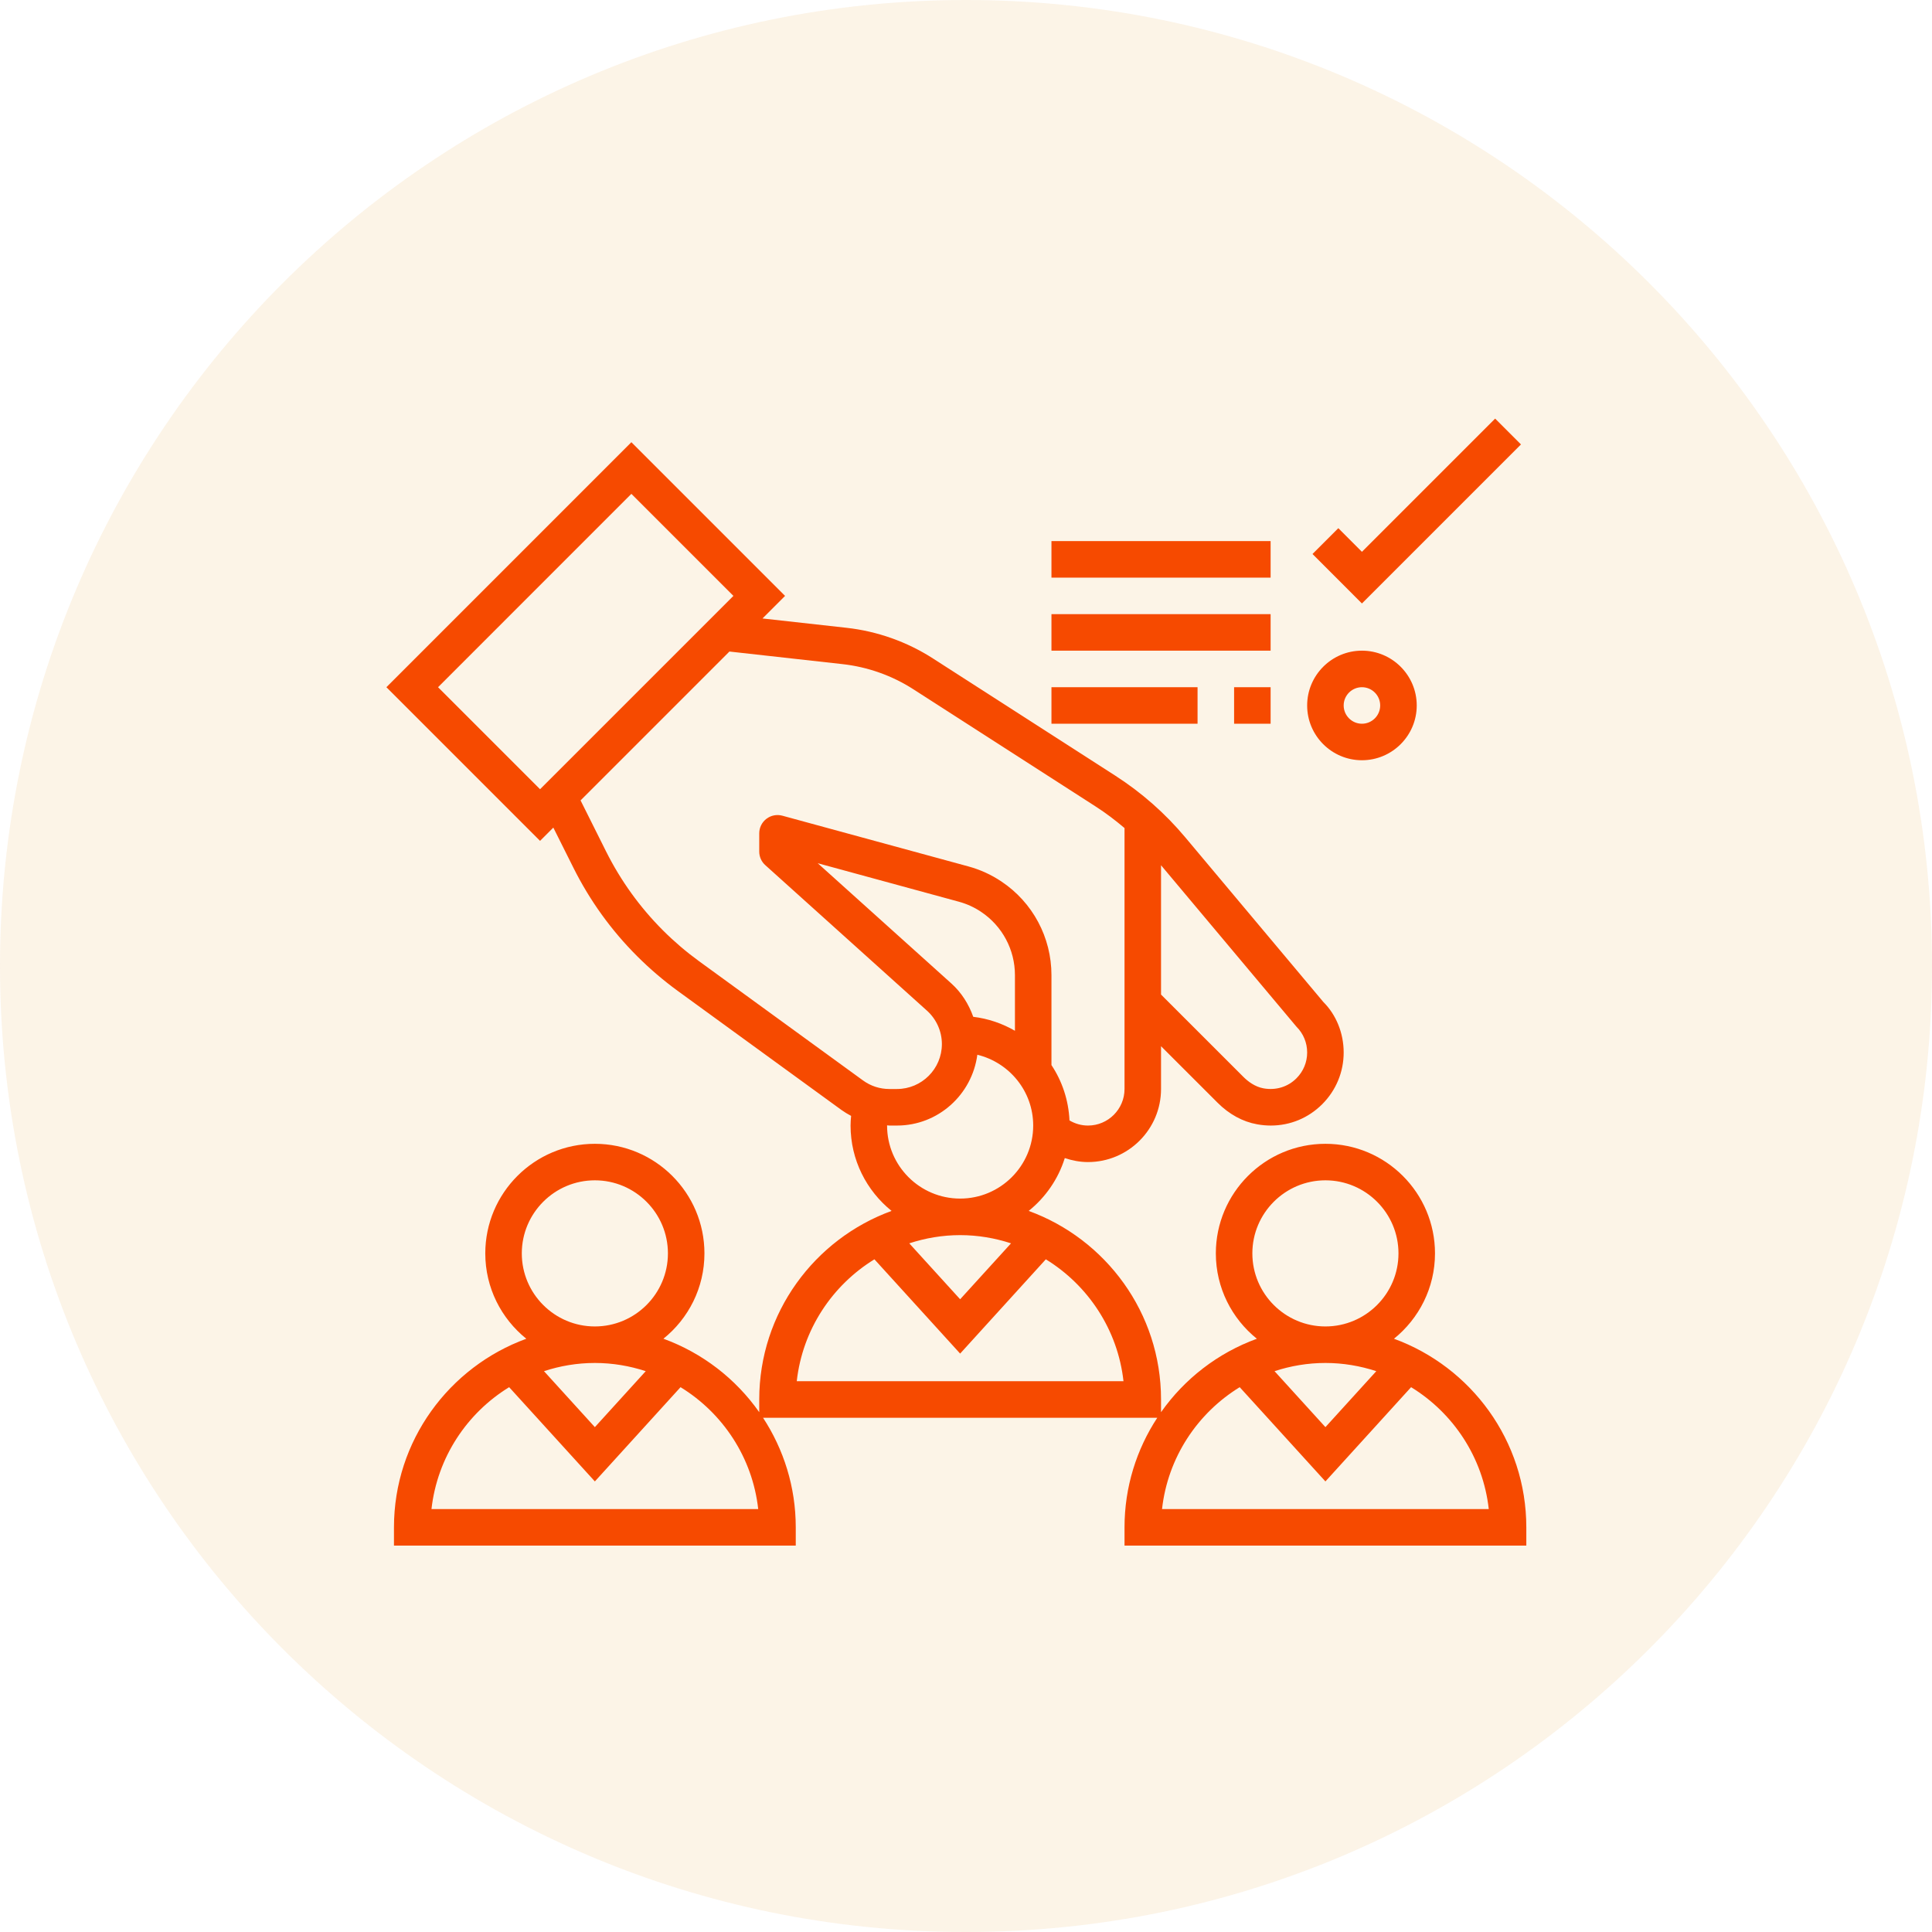
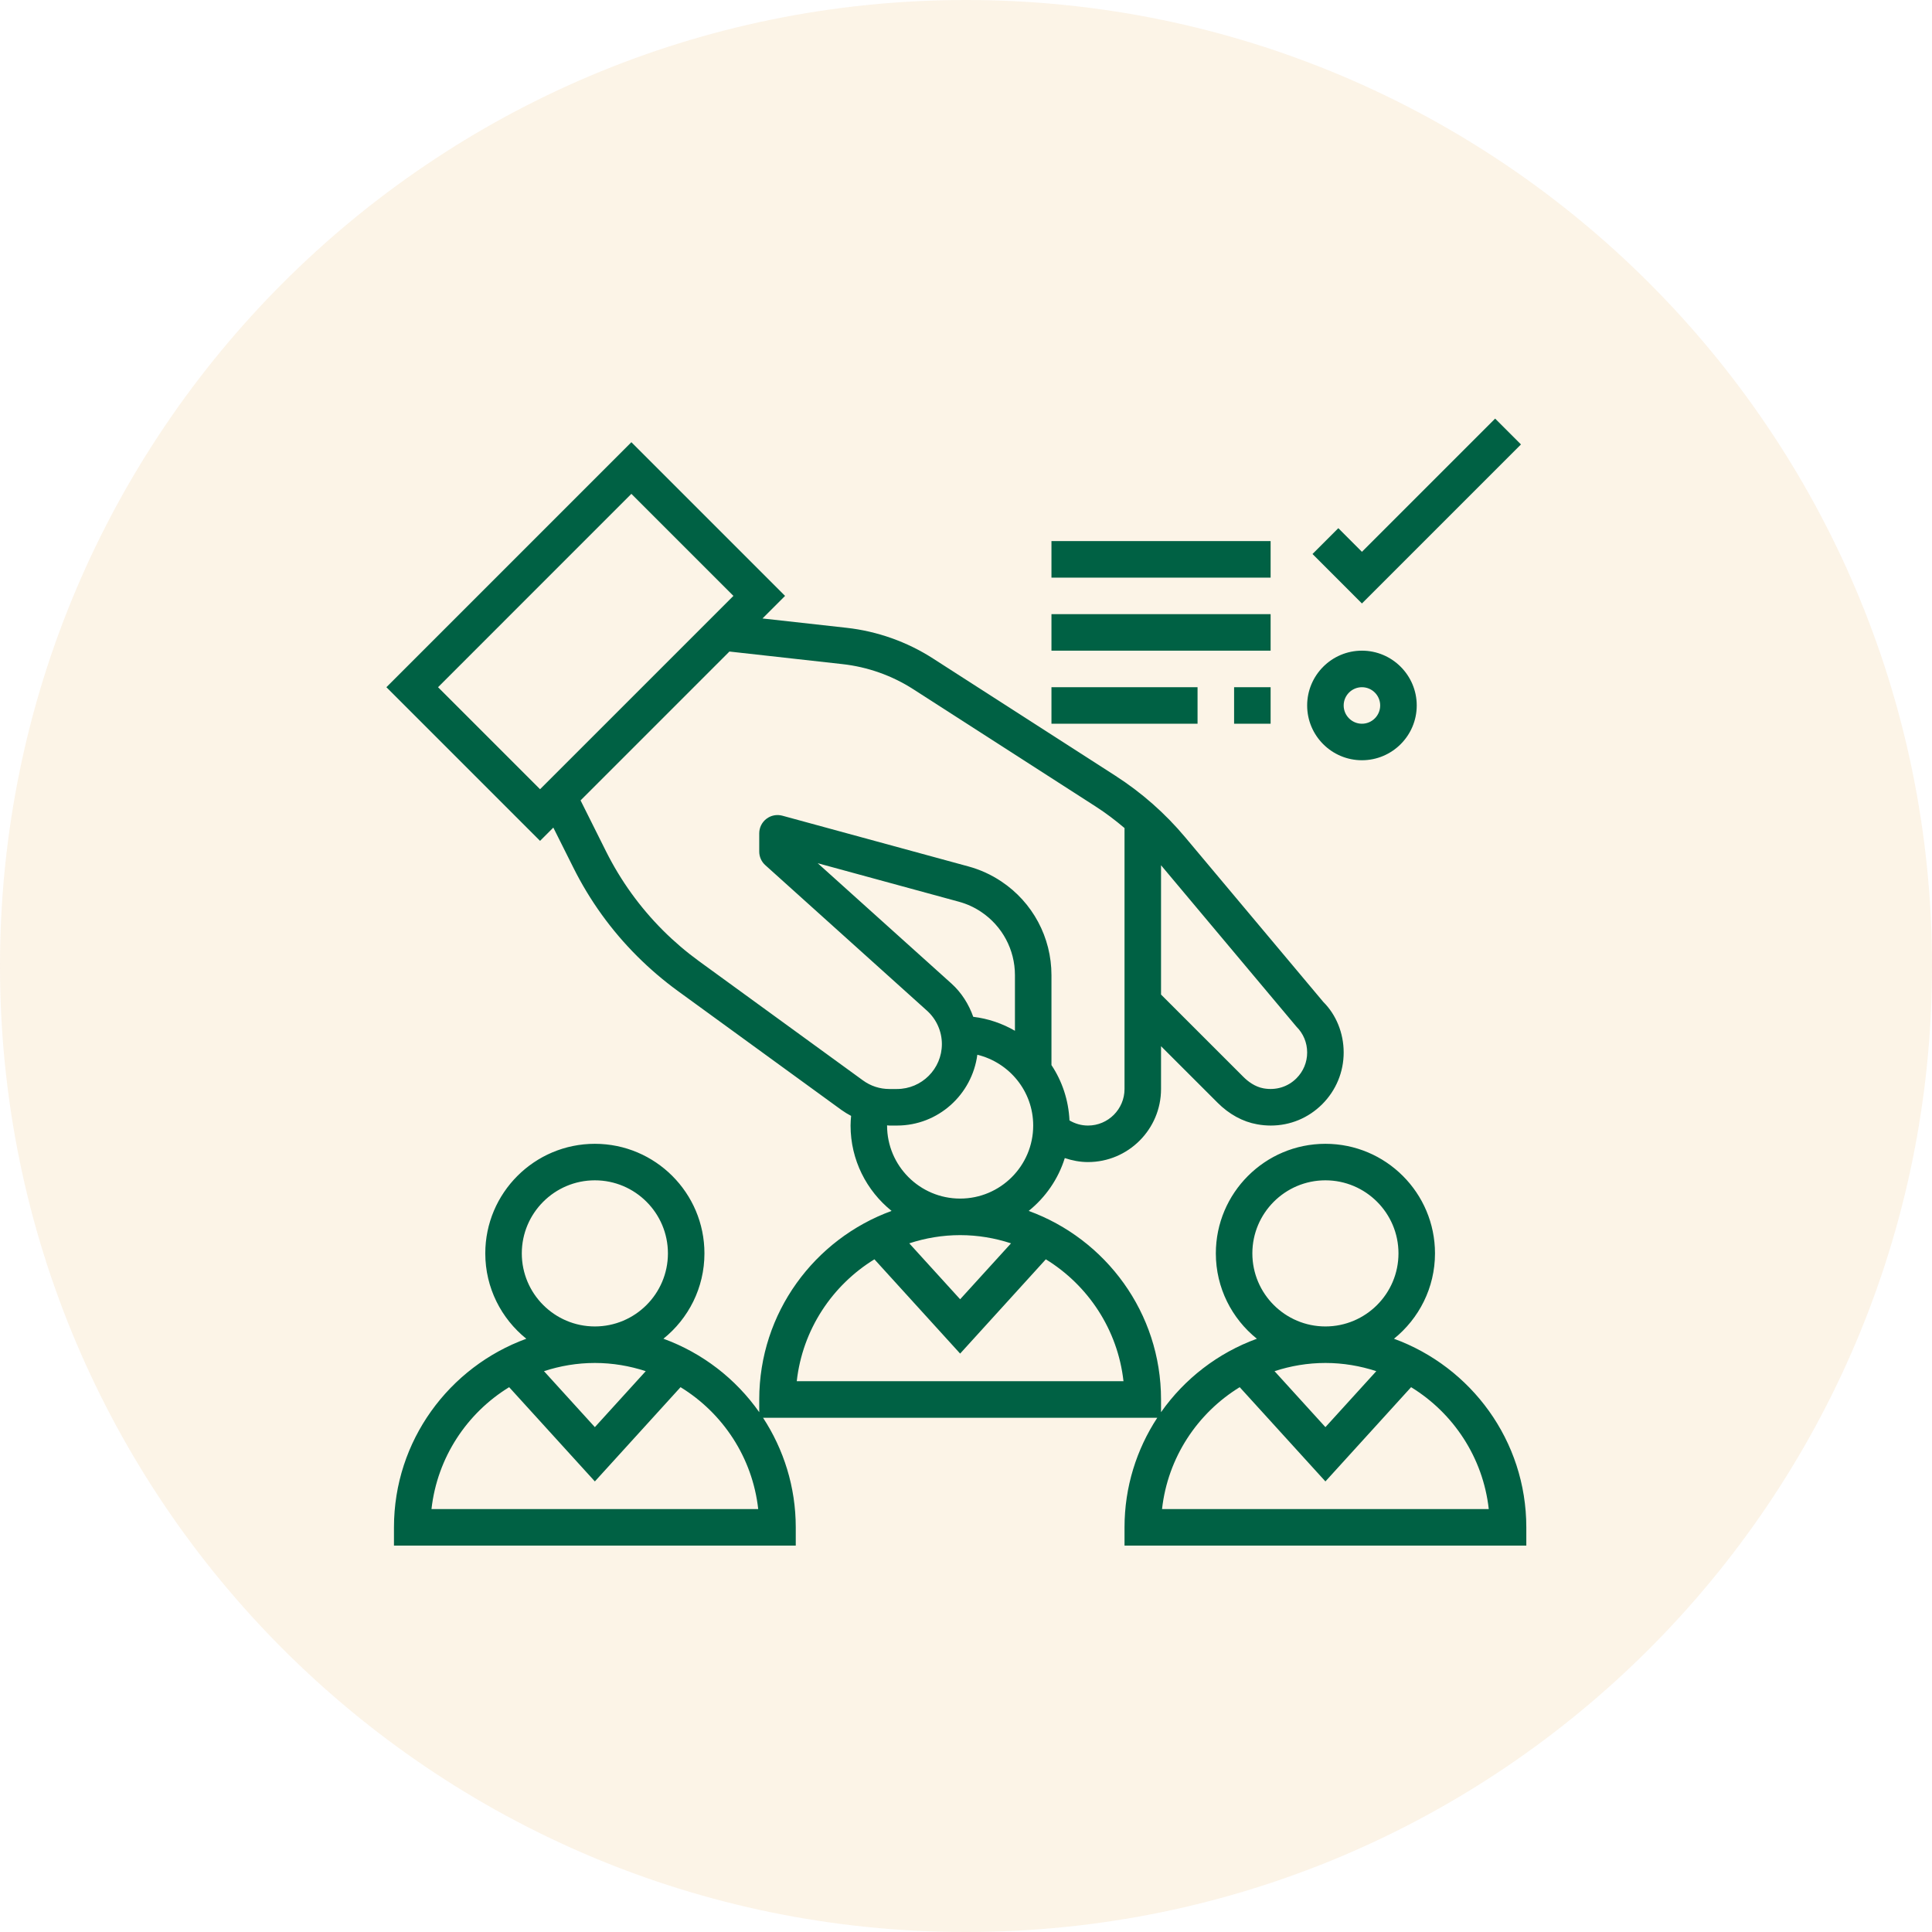
<svg xmlns="http://www.w3.org/2000/svg" width="60" height="60" viewBox="0 0 60 60" fill="none">
  <circle opacity="0.1" cx="30" cy="30" r="30" fill="#DF8A0A" />
-   <path d="M43.291 41.576C44.066 40.951 44.565 39.996 44.565 38.925C44.565 37.048 43.039 35.522 41.162 35.522C39.285 35.522 37.759 37.048 37.759 38.925C37.759 39.996 38.257 40.951 39.033 41.576C37.822 42.017 36.786 42.82 36.057 43.857V43.462C36.057 40.77 34.34 38.478 31.947 37.606C32.468 37.186 32.865 36.618 33.068 35.965C33.299 36.042 33.54 36.089 33.788 36.089C35.039 36.089 36.057 35.071 36.057 33.82V32.491L37.812 34.245C38.17 34.604 38.595 34.837 39.041 34.916C39.184 34.942 39.325 34.955 39.466 34.955C40.066 34.955 40.632 34.723 41.065 34.29C41.492 33.861 41.729 33.292 41.729 32.686C41.729 32.079 41.492 31.51 41.098 31.118L36.81 26.005C36.186 25.26 35.454 24.615 34.636 24.089L28.974 20.449C28.169 19.931 27.241 19.602 26.29 19.497L23.68 19.207L24.381 18.506L19.608 13.733L12 21.342L16.772 26.114L17.184 25.702L17.809 26.951C18.317 27.968 18.983 28.892 19.788 29.696C20.176 30.084 20.599 30.446 21.043 30.77L26.132 34.471C26.228 34.54 26.329 34.6 26.432 34.655C26.423 34.754 26.415 34.854 26.415 34.955C26.415 36.025 26.913 36.981 27.689 37.606C25.296 38.478 23.579 40.77 23.579 43.462V43.857C22.85 42.819 21.814 42.017 20.603 41.575C21.379 40.952 21.877 39.996 21.877 38.925C21.877 37.048 20.351 35.522 18.474 35.522C16.597 35.522 15.071 37.048 15.071 38.925C15.071 39.996 15.569 40.951 16.345 41.576C13.952 42.449 12.235 44.741 12.235 47.433V48H24.713V47.433C24.713 46.177 24.337 45.009 23.697 44.03H35.94C35.299 45.009 34.923 46.177 34.923 47.433V48H47.401V47.433C47.401 44.741 45.684 42.449 43.291 41.576ZM16.205 38.925C16.205 37.674 17.223 36.656 18.474 36.656C19.725 36.656 20.743 37.674 20.743 38.925C20.743 40.176 19.725 41.194 18.474 41.194C17.223 41.194 16.205 40.176 16.205 38.925ZM20.054 42.583L18.474 44.321L16.894 42.583C17.393 42.42 17.922 42.328 18.474 42.328C19.026 42.328 19.555 42.42 20.054 42.583ZM13.4 46.866C13.579 45.264 14.501 43.884 15.812 43.08L18.474 46.007L21.135 43.08C22.447 43.884 23.369 45.264 23.547 46.866H13.4ZM30.225 31.578C30.086 31.187 29.862 30.828 29.548 30.545L25.395 26.808L29.777 28.003C30.023 28.07 30.255 28.175 30.467 28.317C31.126 28.757 31.52 29.492 31.52 30.285V32.012C31.13 31.786 30.692 31.634 30.225 31.578ZM40.262 31.884C40.477 32.098 40.595 32.383 40.595 32.686C40.595 32.989 40.477 33.273 40.262 33.488C39.995 33.755 39.625 33.868 39.242 33.8C38.968 33.751 38.75 33.579 38.615 33.444L36.057 30.887V26.871L40.262 31.884ZM13.604 21.342L19.608 15.337L22.777 18.506L16.772 24.51L13.604 21.342ZM21.711 29.852C21.314 29.563 20.936 29.241 20.59 28.895C19.872 28.177 19.278 27.352 18.823 26.444L18.03 24.857L22.653 20.234L26.165 20.625C26.943 20.711 27.703 20.98 28.362 21.404L34.023 25.044C34.339 25.247 34.638 25.474 34.923 25.716V33.82C34.923 34.446 34.414 34.955 33.789 34.955C33.584 34.955 33.387 34.898 33.214 34.796C33.184 34.163 32.985 33.575 32.654 33.077V30.284C32.654 29.112 32.072 28.023 31.096 27.373C30.782 27.163 30.439 27.007 30.076 26.908L24.296 25.332C24.125 25.286 23.944 25.321 23.803 25.428C23.662 25.536 23.579 25.702 23.579 25.879V26.447C23.579 26.608 23.647 26.761 23.767 26.868L28.789 31.388C29.082 31.652 29.251 32.03 29.251 32.425C29.251 33.194 28.625 33.82 27.856 33.82H27.62C27.323 33.82 27.04 33.728 26.8 33.553L21.711 29.852ZM27.549 34.955C27.549 34.953 27.55 34.951 27.55 34.949C27.573 34.949 27.596 34.955 27.62 34.955H27.856C29.137 34.955 30.188 33.993 30.352 32.756C31.345 32.998 32.087 33.888 32.087 34.955C32.087 36.206 31.069 37.223 29.818 37.223C28.567 37.223 27.549 36.206 27.549 34.955ZM31.398 38.613L29.818 40.35L28.238 38.613C28.737 38.45 29.266 38.358 29.818 38.358C30.37 38.358 30.899 38.45 31.398 38.613ZM24.744 42.895C24.922 41.294 25.845 39.914 27.156 39.109L29.818 42.037L32.479 39.109C33.791 39.914 34.713 41.294 34.891 42.895H24.744ZM38.893 38.925C38.893 37.674 39.911 36.656 41.162 36.656C42.413 36.656 43.431 37.674 43.431 38.925C43.431 40.176 42.413 41.194 41.162 41.194C39.911 41.194 38.893 40.176 38.893 38.925ZM42.742 42.583L41.162 44.321L39.582 42.583C40.081 42.42 40.61 42.328 41.162 42.328C41.714 42.328 42.243 42.42 42.742 42.583ZM36.088 46.866C36.266 45.264 37.189 43.884 38.5 43.08L41.162 46.007L43.823 43.08C45.135 43.884 46.057 45.264 46.235 46.866H36.088Z" fill="#F64A00" />
-   <path d="M47.235 13.802L46.433 13L42.296 17.137L41.563 16.403L40.761 17.205L42.296 18.741L47.235 13.802Z" fill="#F64A00" />
-   <path d="M42.296 23.61C43.234 23.61 43.998 22.847 43.998 21.909C43.998 20.971 43.234 20.207 42.296 20.207C41.358 20.207 40.595 20.971 40.595 21.909C40.595 22.847 41.358 23.61 42.296 23.61ZM42.296 21.342C42.609 21.342 42.863 21.596 42.863 21.909C42.863 22.221 42.609 22.476 42.296 22.476C41.984 22.476 41.729 22.221 41.729 21.909C41.729 21.596 41.984 21.342 42.296 21.342Z" fill="#F64A00" />
-   <path d="M32.654 16.804H39.46V17.939H32.654V16.804Z" fill="#F64A00" />
-   <path d="M32.654 21.342H37.191V22.476H32.654V21.342Z" fill="#F64A00" />
-   <path d="M38.326 21.342H39.46V22.476H38.326V21.342Z" fill="#F64A00" />
-   <path d="M32.654 19.073H39.46V20.207H32.654V19.073Z" fill="#F64A00" />
+   <path d="M43.291 41.576C44.066 40.951 44.565 39.996 44.565 38.925C44.565 37.048 43.039 35.522 41.162 35.522C39.285 35.522 37.759 37.048 37.759 38.925C37.759 39.996 38.257 40.951 39.033 41.576C37.822 42.017 36.786 42.82 36.057 43.857V43.462C36.057 40.77 34.34 38.478 31.947 37.606C32.468 37.186 32.865 36.618 33.068 35.965C33.299 36.042 33.54 36.089 33.788 36.089C35.039 36.089 36.057 35.071 36.057 33.82V32.491L37.812 34.245C38.17 34.604 38.595 34.837 39.041 34.916C39.184 34.942 39.325 34.955 39.466 34.955C40.066 34.955 40.632 34.723 41.065 34.29C41.492 33.861 41.729 33.292 41.729 32.686C41.729 32.079 41.492 31.51 41.098 31.118L36.81 26.005C36.186 25.26 35.454 24.615 34.636 24.089L28.974 20.449C28.169 19.931 27.241 19.602 26.29 19.497L23.68 19.207L24.381 18.506L19.608 13.733L12 21.342L16.772 26.114L17.184 25.702L17.809 26.951C18.317 27.968 18.983 28.892 19.788 29.696C20.176 30.084 20.599 30.446 21.043 30.77L26.132 34.471C26.228 34.54 26.329 34.6 26.432 34.655C26.423 34.754 26.415 34.854 26.415 34.955C26.415 36.025 26.913 36.981 27.689 37.606C25.296 38.478 23.579 40.77 23.579 43.462V43.857C22.85 42.819 21.814 42.017 20.603 41.575C21.379 40.952 21.877 39.996 21.877 38.925C21.877 37.048 20.351 35.522 18.474 35.522C16.597 35.522 15.071 37.048 15.071 38.925C15.071 39.996 15.569 40.951 16.345 41.576C13.952 42.449 12.235 44.741 12.235 47.433V48H24.713V47.433C24.713 46.177 24.337 45.009 23.697 44.03H35.94C35.299 45.009 34.923 46.177 34.923 47.433V48H47.401V47.433C47.401 44.741 45.684 42.449 43.291 41.576ZM16.205 38.925C16.205 37.674 17.223 36.656 18.474 36.656C19.725 36.656 20.743 37.674 20.743 38.925C20.743 40.176 19.725 41.194 18.474 41.194C17.223 41.194 16.205 40.176 16.205 38.925ZM20.054 42.583L18.474 44.321L16.894 42.583C17.393 42.42 17.922 42.328 18.474 42.328C19.026 42.328 19.555 42.42 20.054 42.583ZM13.4 46.866C13.579 45.264 14.501 43.884 15.812 43.08L18.474 46.007L21.135 43.08C22.447 43.884 23.369 45.264 23.547 46.866H13.4ZM30.225 31.578C30.086 31.187 29.862 30.828 29.548 30.545L25.395 26.808L29.777 28.003C30.023 28.07 30.255 28.175 30.467 28.317C31.126 28.757 31.52 29.492 31.52 30.285V32.012C31.13 31.786 30.692 31.634 30.225 31.578ZM40.262 31.884C40.477 32.098 40.595 32.383 40.595 32.686C40.595 32.989 40.477 33.273 40.262 33.488C39.995 33.755 39.625 33.868 39.242 33.8C38.968 33.751 38.75 33.579 38.615 33.444L36.057 30.887V26.871L40.262 31.884ZM13.604 21.342L19.608 15.337L22.777 18.506L16.772 24.51L13.604 21.342ZM21.711 29.852C21.314 29.563 20.936 29.241 20.59 28.895C19.872 28.177 19.278 27.352 18.823 26.444L18.03 24.857L22.653 20.234L26.165 20.625C26.943 20.711 27.703 20.98 28.362 21.404L34.023 25.044C34.339 25.247 34.638 25.474 34.923 25.716V33.82C34.923 34.446 34.414 34.955 33.789 34.955C33.584 34.955 33.387 34.898 33.214 34.796C33.184 34.163 32.985 33.575 32.654 33.077V30.284C32.654 29.112 32.072 28.023 31.096 27.373C30.782 27.163 30.439 27.007 30.076 26.908L24.296 25.332C24.125 25.286 23.944 25.321 23.803 25.428C23.662 25.536 23.579 25.702 23.579 25.879V26.447C23.579 26.608 23.647 26.761 23.767 26.868L28.789 31.388C29.082 31.652 29.251 32.03 29.251 32.425C29.251 33.194 28.625 33.82 27.856 33.82H27.62C27.323 33.82 27.04 33.728 26.8 33.553L21.711 29.852ZM27.549 34.955C27.549 34.953 27.55 34.951 27.55 34.949C27.573 34.949 27.596 34.955 27.62 34.955H27.856C29.137 34.955 30.188 33.993 30.352 32.756C31.345 32.998 32.087 33.888 32.087 34.955C32.087 36.206 31.069 37.223 29.818 37.223C28.567 37.223 27.549 36.206 27.549 34.955ZM31.398 38.613L29.818 40.35L28.238 38.613C28.737 38.45 29.266 38.358 29.818 38.358C30.37 38.358 30.899 38.45 31.398 38.613ZM24.744 42.895C24.922 41.294 25.845 39.914 27.156 39.109L29.818 42.037L32.479 39.109C33.791 39.914 34.713 41.294 34.891 42.895H24.744ZM38.893 38.925C38.893 37.674 39.911 36.656 41.162 36.656C42.413 36.656 43.431 37.674 43.431 38.925C43.431 40.176 42.413 41.194 41.162 41.194C39.911 41.194 38.893 40.176 38.893 38.925ZM42.742 42.583L41.162 44.321L39.582 42.583C40.081 42.42 40.61 42.328 41.162 42.328C41.714 42.328 42.243 42.42 42.742 42.583ZM36.088 46.866C36.266 45.264 37.189 43.884 38.5 43.08L41.162 46.007L43.823 43.08C45.135 43.884 46.057 45.264 46.235 46.866H36.088Z" fill="#006144" />
+   <path d="M47.235 13.802L46.433 13L42.296 17.137L41.563 16.403L40.761 17.205L42.296 18.741L47.235 13.802Z" fill="#006144" />
+   <path d="M42.296 23.61C43.234 23.61 43.998 22.847 43.998 21.909C43.998 20.971 43.234 20.207 42.296 20.207C41.358 20.207 40.595 20.971 40.595 21.909C40.595 22.847 41.358 23.61 42.296 23.61ZM42.296 21.342C42.609 21.342 42.863 21.596 42.863 21.909C42.863 22.221 42.609 22.476 42.296 22.476C41.984 22.476 41.729 22.221 41.729 21.909C41.729 21.596 41.984 21.342 42.296 21.342Z" fill="#006144" />
+   <path d="M32.654 16.804H39.46V17.939H32.654V16.804Z" fill="#006144" />
+   <path d="M32.654 21.342H37.191V22.476H32.654V21.342Z" fill="#006144" />
+   <path d="M38.326 21.342H39.46V22.476H38.326V21.342Z" fill="#006144" />
+   <path d="M32.654 19.073H39.46V20.207H32.654V19.073Z" fill="#006144" />
</svg>
